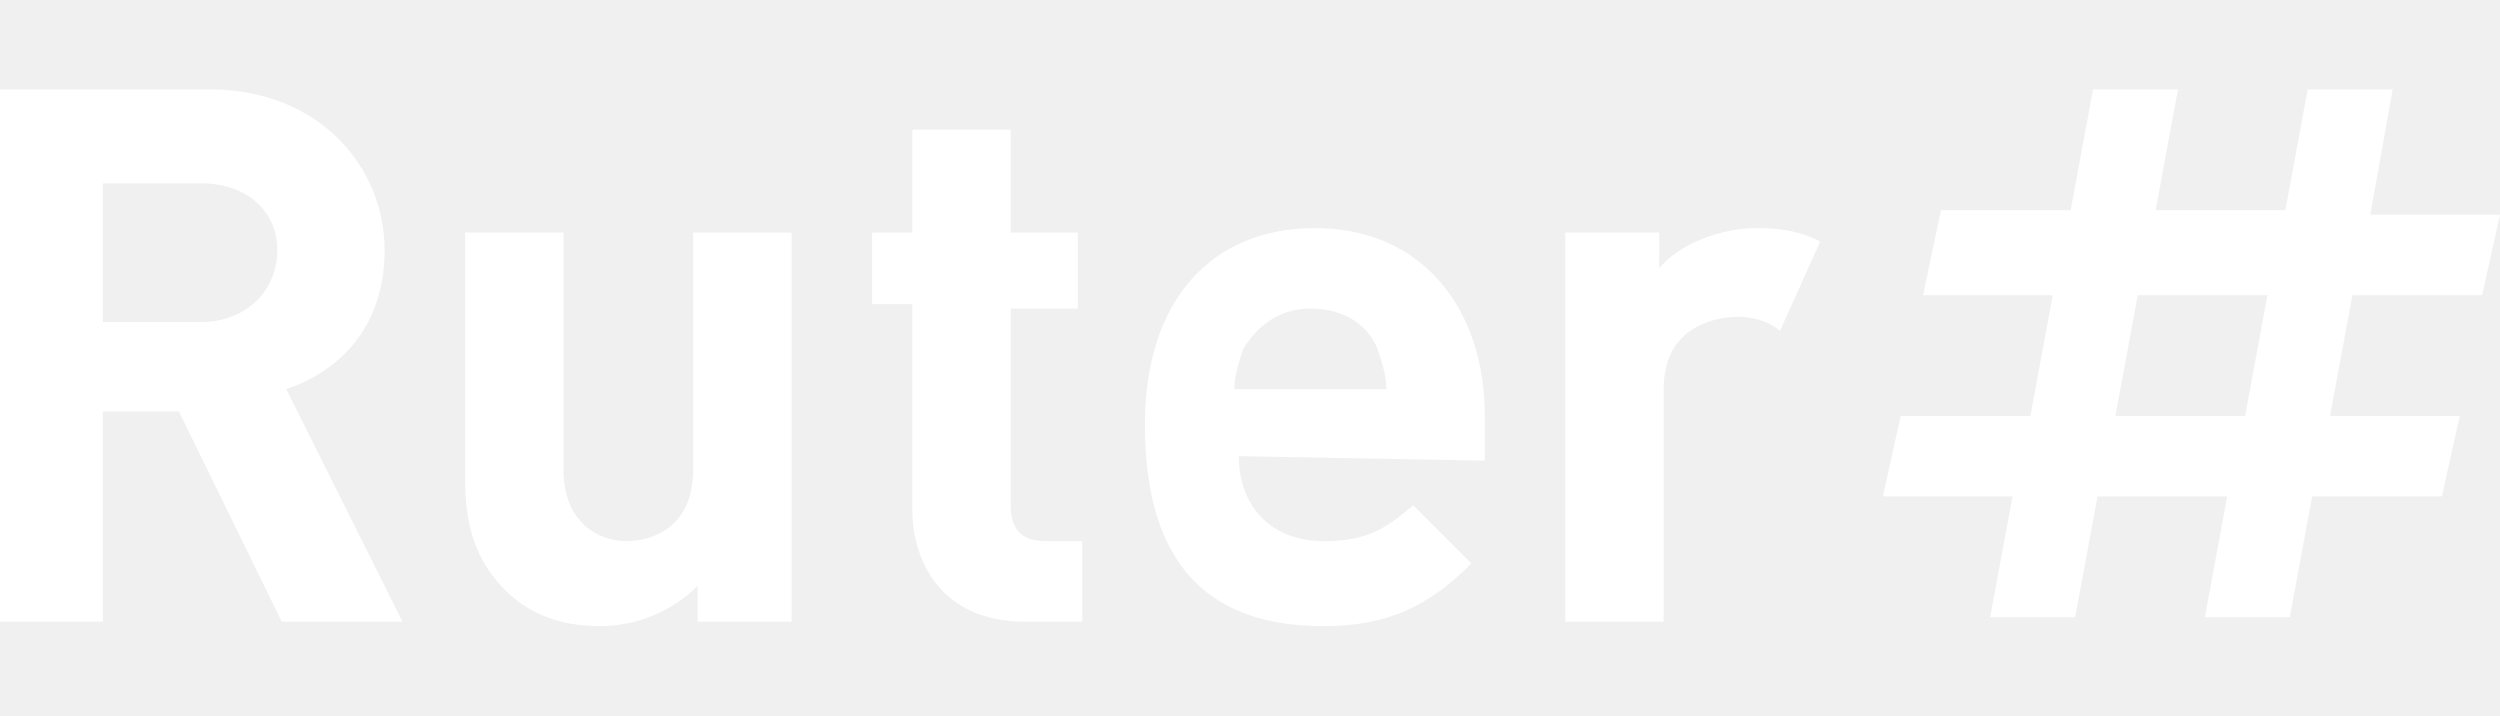
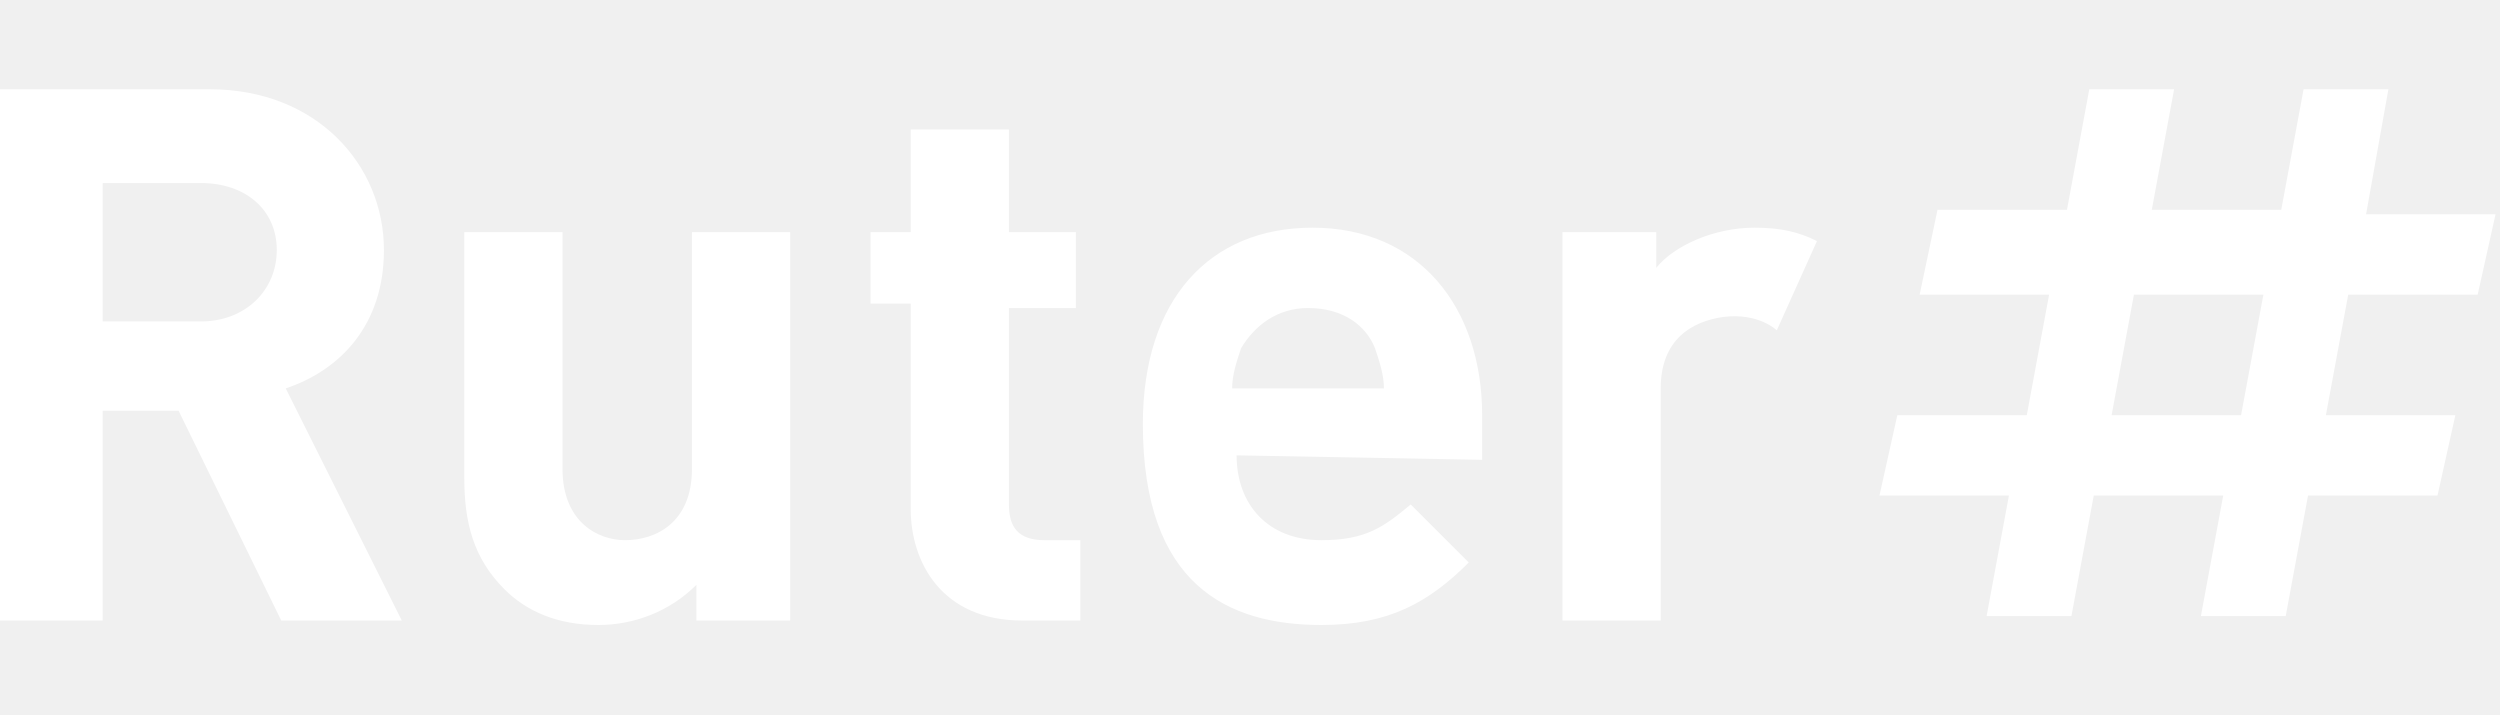
- <svg xmlns="http://www.w3.org/2000/svg" version="1.1" id="Layer_1" x="0px" y="0px" width="55.9px" height="16px" viewBox="0 0 55.9 16" style="enable-background:new 0 0 55.9 16;" xml:space="preserve">
-   <style type="text/css">
- 	.st0{fill:#FFFFFF;}
- </style>
-   <g>
-     <path class="st0" d="M55.5,6.6l0.4-1.8H53L53.5,2h-1.9l-0.5,2.7h-2.9L48.7,2h-1.9l-0.5,2.7h-2.9L43,6.6h2.9l-0.5,2.7h-2.9l-0.4,1.8   H45l-0.5,2.7h1.9l0.5-2.7h2.9l-0.5,2.7h1.9l0.5-2.7h2.9L55,9.3h-2.9l0.5-2.7L55.5,6.6z M50.2,9.3h-2.9l0.5-2.7h2.9L50.2,9.3z    M6.3,13.9L4,9.2H2.3v4.7H0V2h4.7c2.4,0,3.9,1.7,3.9,3.6c0,1.7-1,2.7-2.2,3.1L9,13.9H6.3z M4.5,4.1H2.3v3.1h2.2   c1,0,1.7-0.7,1.7-1.6S5.5,4.1,4.5,4.1L4.5,4.1z M15.6,13.9v-0.8C15,13.7,14.2,14,13.4,14c-0.9,0-1.6-0.3-2.1-0.8   c-0.7-0.7-0.9-1.5-0.9-2.5V5.2h2.2v5.3c0,1.2,0.8,1.6,1.4,1.6c0.7,0,1.5-0.4,1.5-1.6V5.2h2.2v8.7H15.6z M22.9,13.9   c-1.8,0-2.5-1.3-2.5-2.5V6.8h-0.9V5.2h0.9V2.9h2.2v2.3h1.5v1.7h-1.5v4.4c0,0.5,0.2,0.8,0.8,0.8h0.8v1.8H22.9z M27.7,10.2   c0,1.1,0.7,1.9,1.9,1.9c1,0,1.4-0.3,2-0.8l1.3,1.3C32,13.5,31.1,14,29.6,14c-2.1,0-4-0.9-4-4.5c0-2.8,1.5-4.4,3.8-4.4   c2.4,0,3.8,1.8,3.8,4.2v1L27.7,10.2z M30.8,7.8c-0.2-0.5-0.7-0.9-1.5-0.9c-0.7,0-1.2,0.4-1.5,0.9c-0.1,0.3-0.2,0.6-0.2,0.9H31   C31,8.4,30.9,8.1,30.8,7.8z M40.7,5.4c-0.4-0.2-0.8-0.3-1.4-0.3c-0.9,0-1.8,0.4-2.2,0.9V5.2h-2.1v8.7h2.2V8.7   c0-1.1,0.7-1.5,1.4-1.6c0.8-0.1,1.2,0.3,1.2,0.3L40.7,5.4z" />
-   </g>
+ <svg xmlns="http://www.w3.org/2000/svg" color="white" width="56" height="16">
+   <path d="M55.5 6.6l.4-1.8H53l.5-2.8h-1.9l-.5 2.7h-2.9l.5-2.7h-1.9l-.5 2.7h-2.9L43 6.6h2.9l-.5 2.7h-2.9l-.4 1.8H45l-.5 2.7h1.9l.5-2.7h2.9l-.5 2.7h1.9l.5-2.7h2.9l.4-1.8h-2.9l.5-2.7h2.9zm-5.3 2.7h-2.9l.5-2.7h2.9l-.5 2.7zM6.3 13.9L4 9.2H2.3v4.7H0V2h4.7c2.4 0 3.9 1.7 3.9 3.6 0 1.7-1 2.7-2.2 3.1L9 13.9H6.3zM4.5 4.1H2.3v3.1h2.2c1 0 1.7-.7 1.7-1.6s-.7-1.5-1.7-1.5zm11.1 9.8v-.8c-.6.6-1.4.9-2.2.9-.9 0-1.6-.3-2.1-.8-.7-.7-.9-1.5-.9-2.5V5.2h2.2v5.3c0 1.2.8 1.6 1.4 1.6.7 0 1.5-.4 1.5-1.6V5.2h2.2v8.7h-2.1zm7.3 0c-1.8 0-2.5-1.3-2.5-2.5V6.8h-.9V5.2h.9V2.9h2.2v2.3h1.5v1.7h-1.5v4.4c0 .5.2.8.8.8h.8v1.8h-1.3zm4.8-3.7c0 1.1.7 1.9 1.9 1.9 1 0 1.4-.3 2-.8l1.3 1.3c-.9.9-1.8 1.4-3.3 1.4-2.1 0-4-.9-4-4.5 0-2.8 1.5-4.4 3.8-4.4 2.4 0 3.8 1.8 3.8 4.2v1l-5.5-.1zm3.1-2.4c-.2-.5-.7-.9-1.5-.9-.7 0-1.2.4-1.5.9-.1.3-.2.6-.2.9H31c0-.3-.1-.6-.2-.9zm9.9-2.4c-.4-.2-.8-.3-1.4-.3-.9 0-1.8.4-2.2.9v-.8H35v8.7h2.2V8.7c0-1.1.7-1.5 1.4-1.6.8-.1 1.2.3 1.2.3l.9-2z" fill="currentColor" />
</svg>
